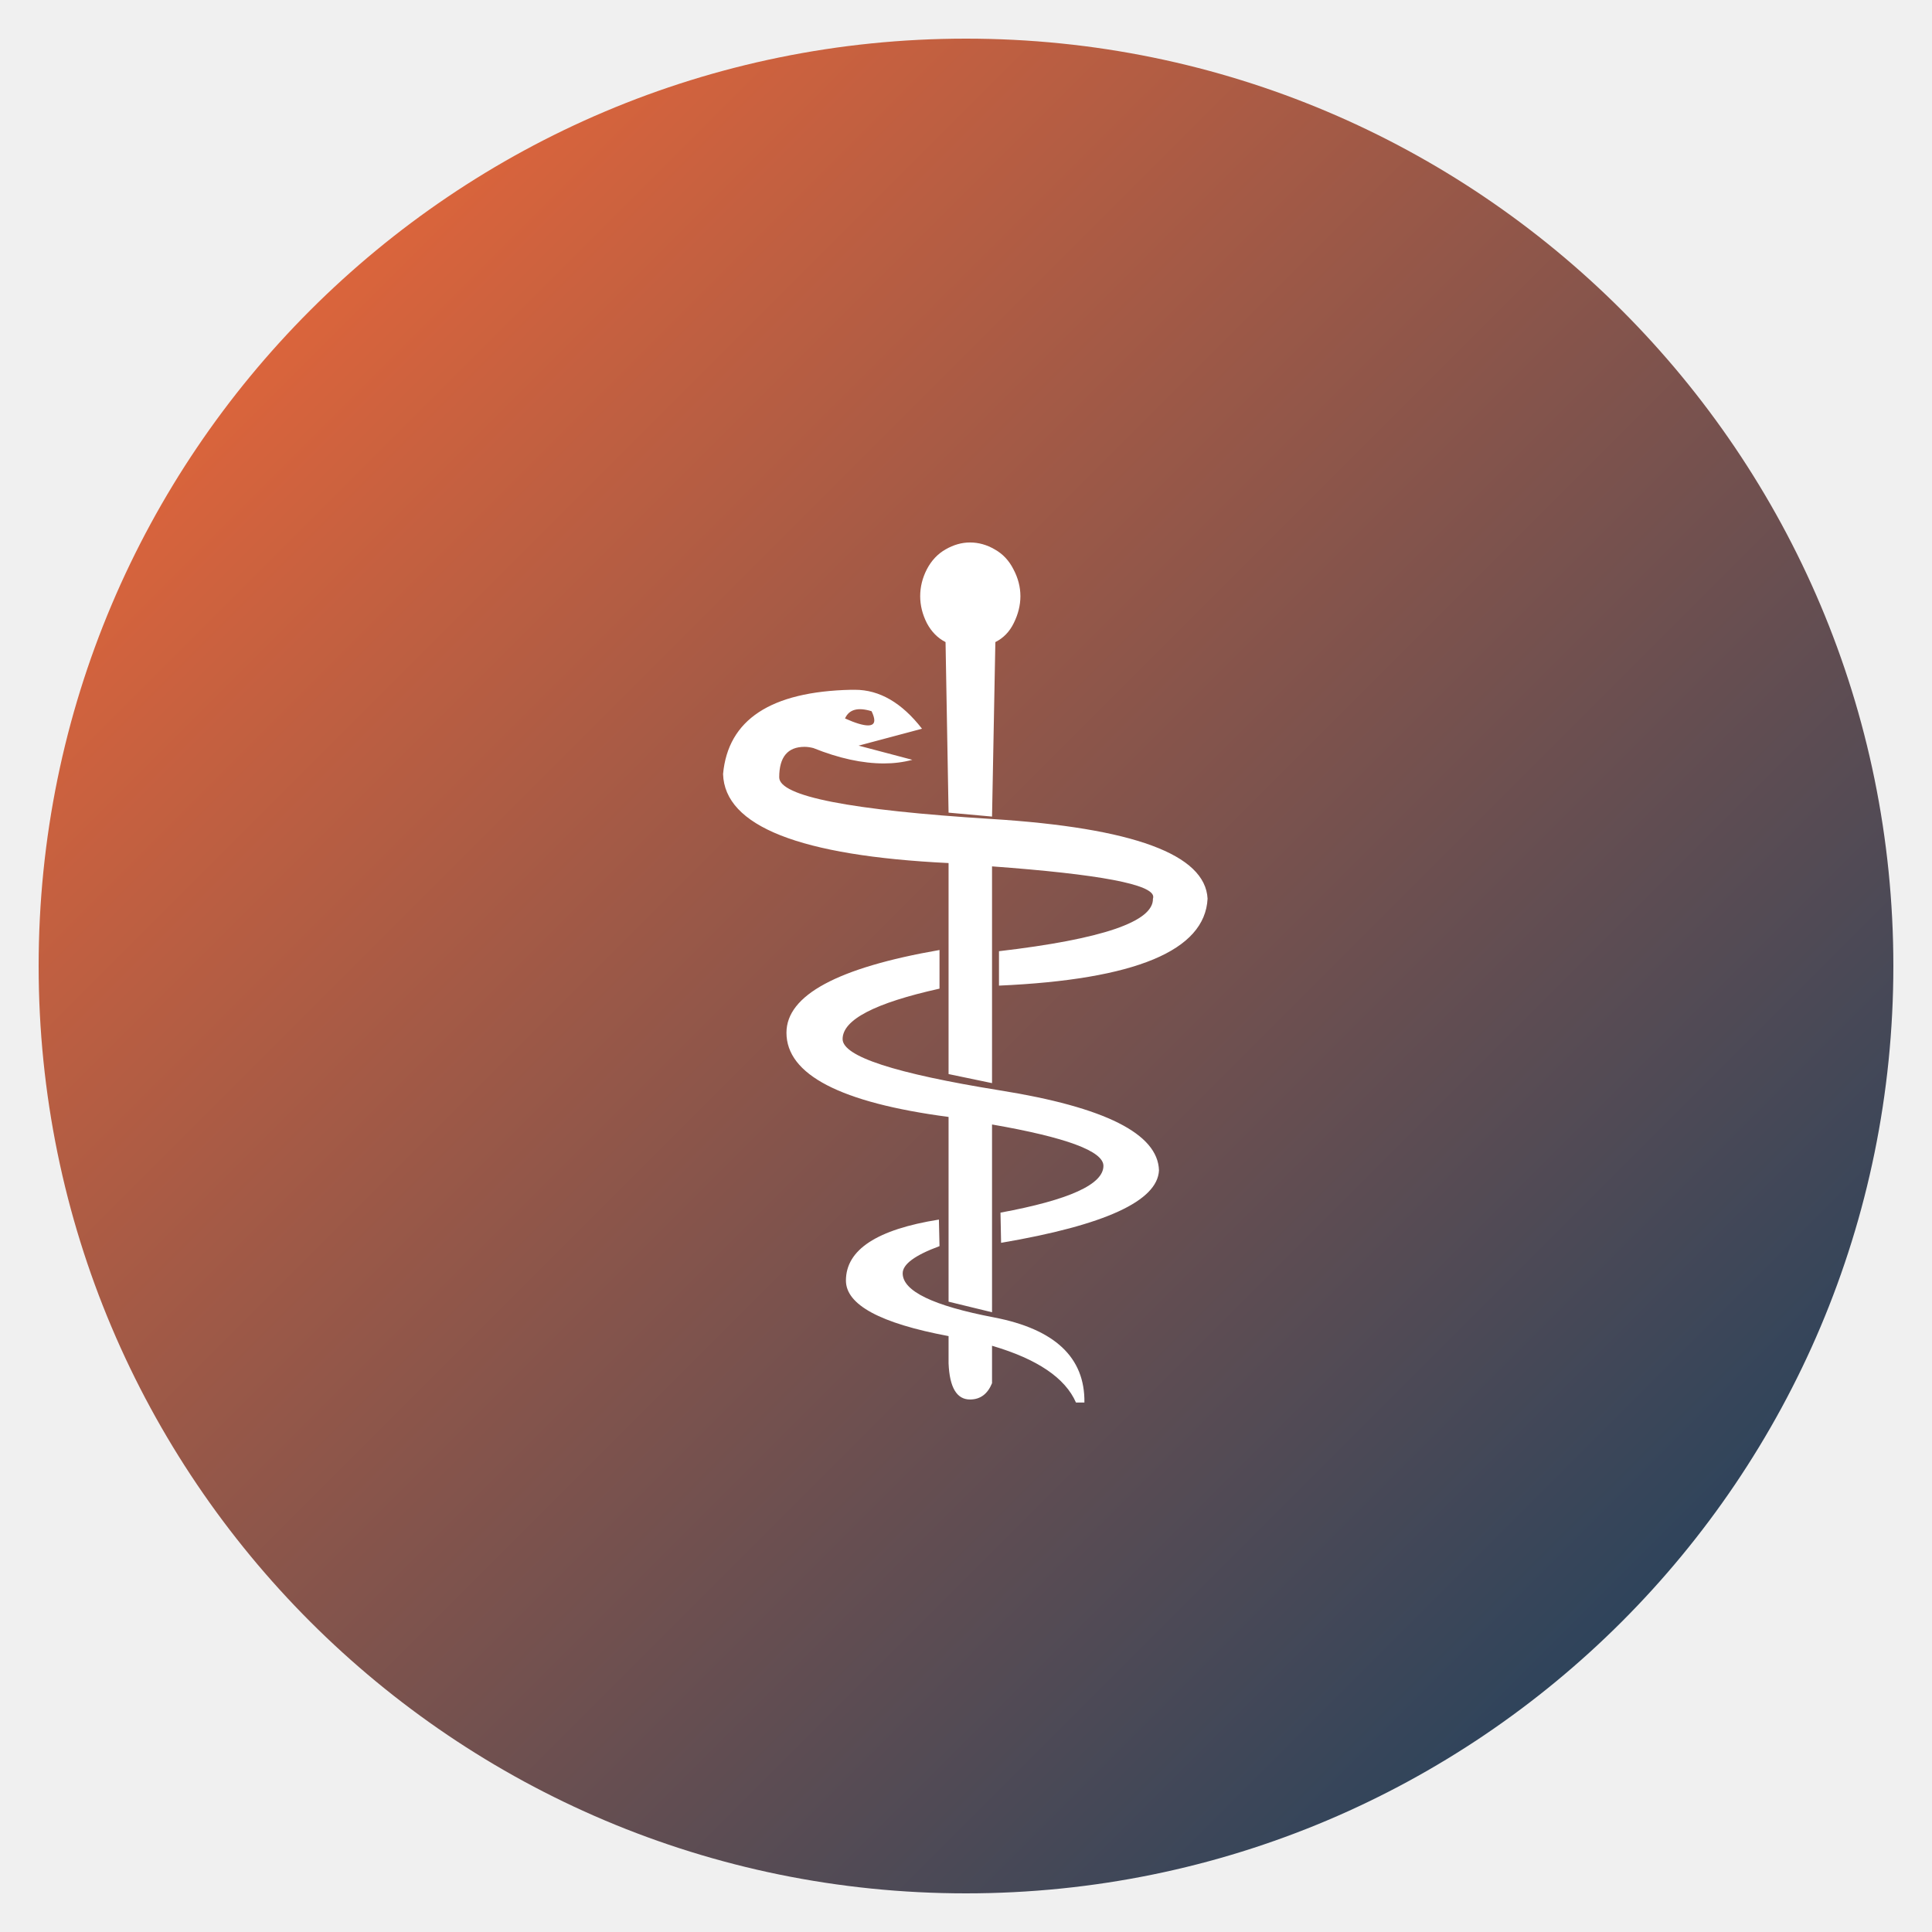
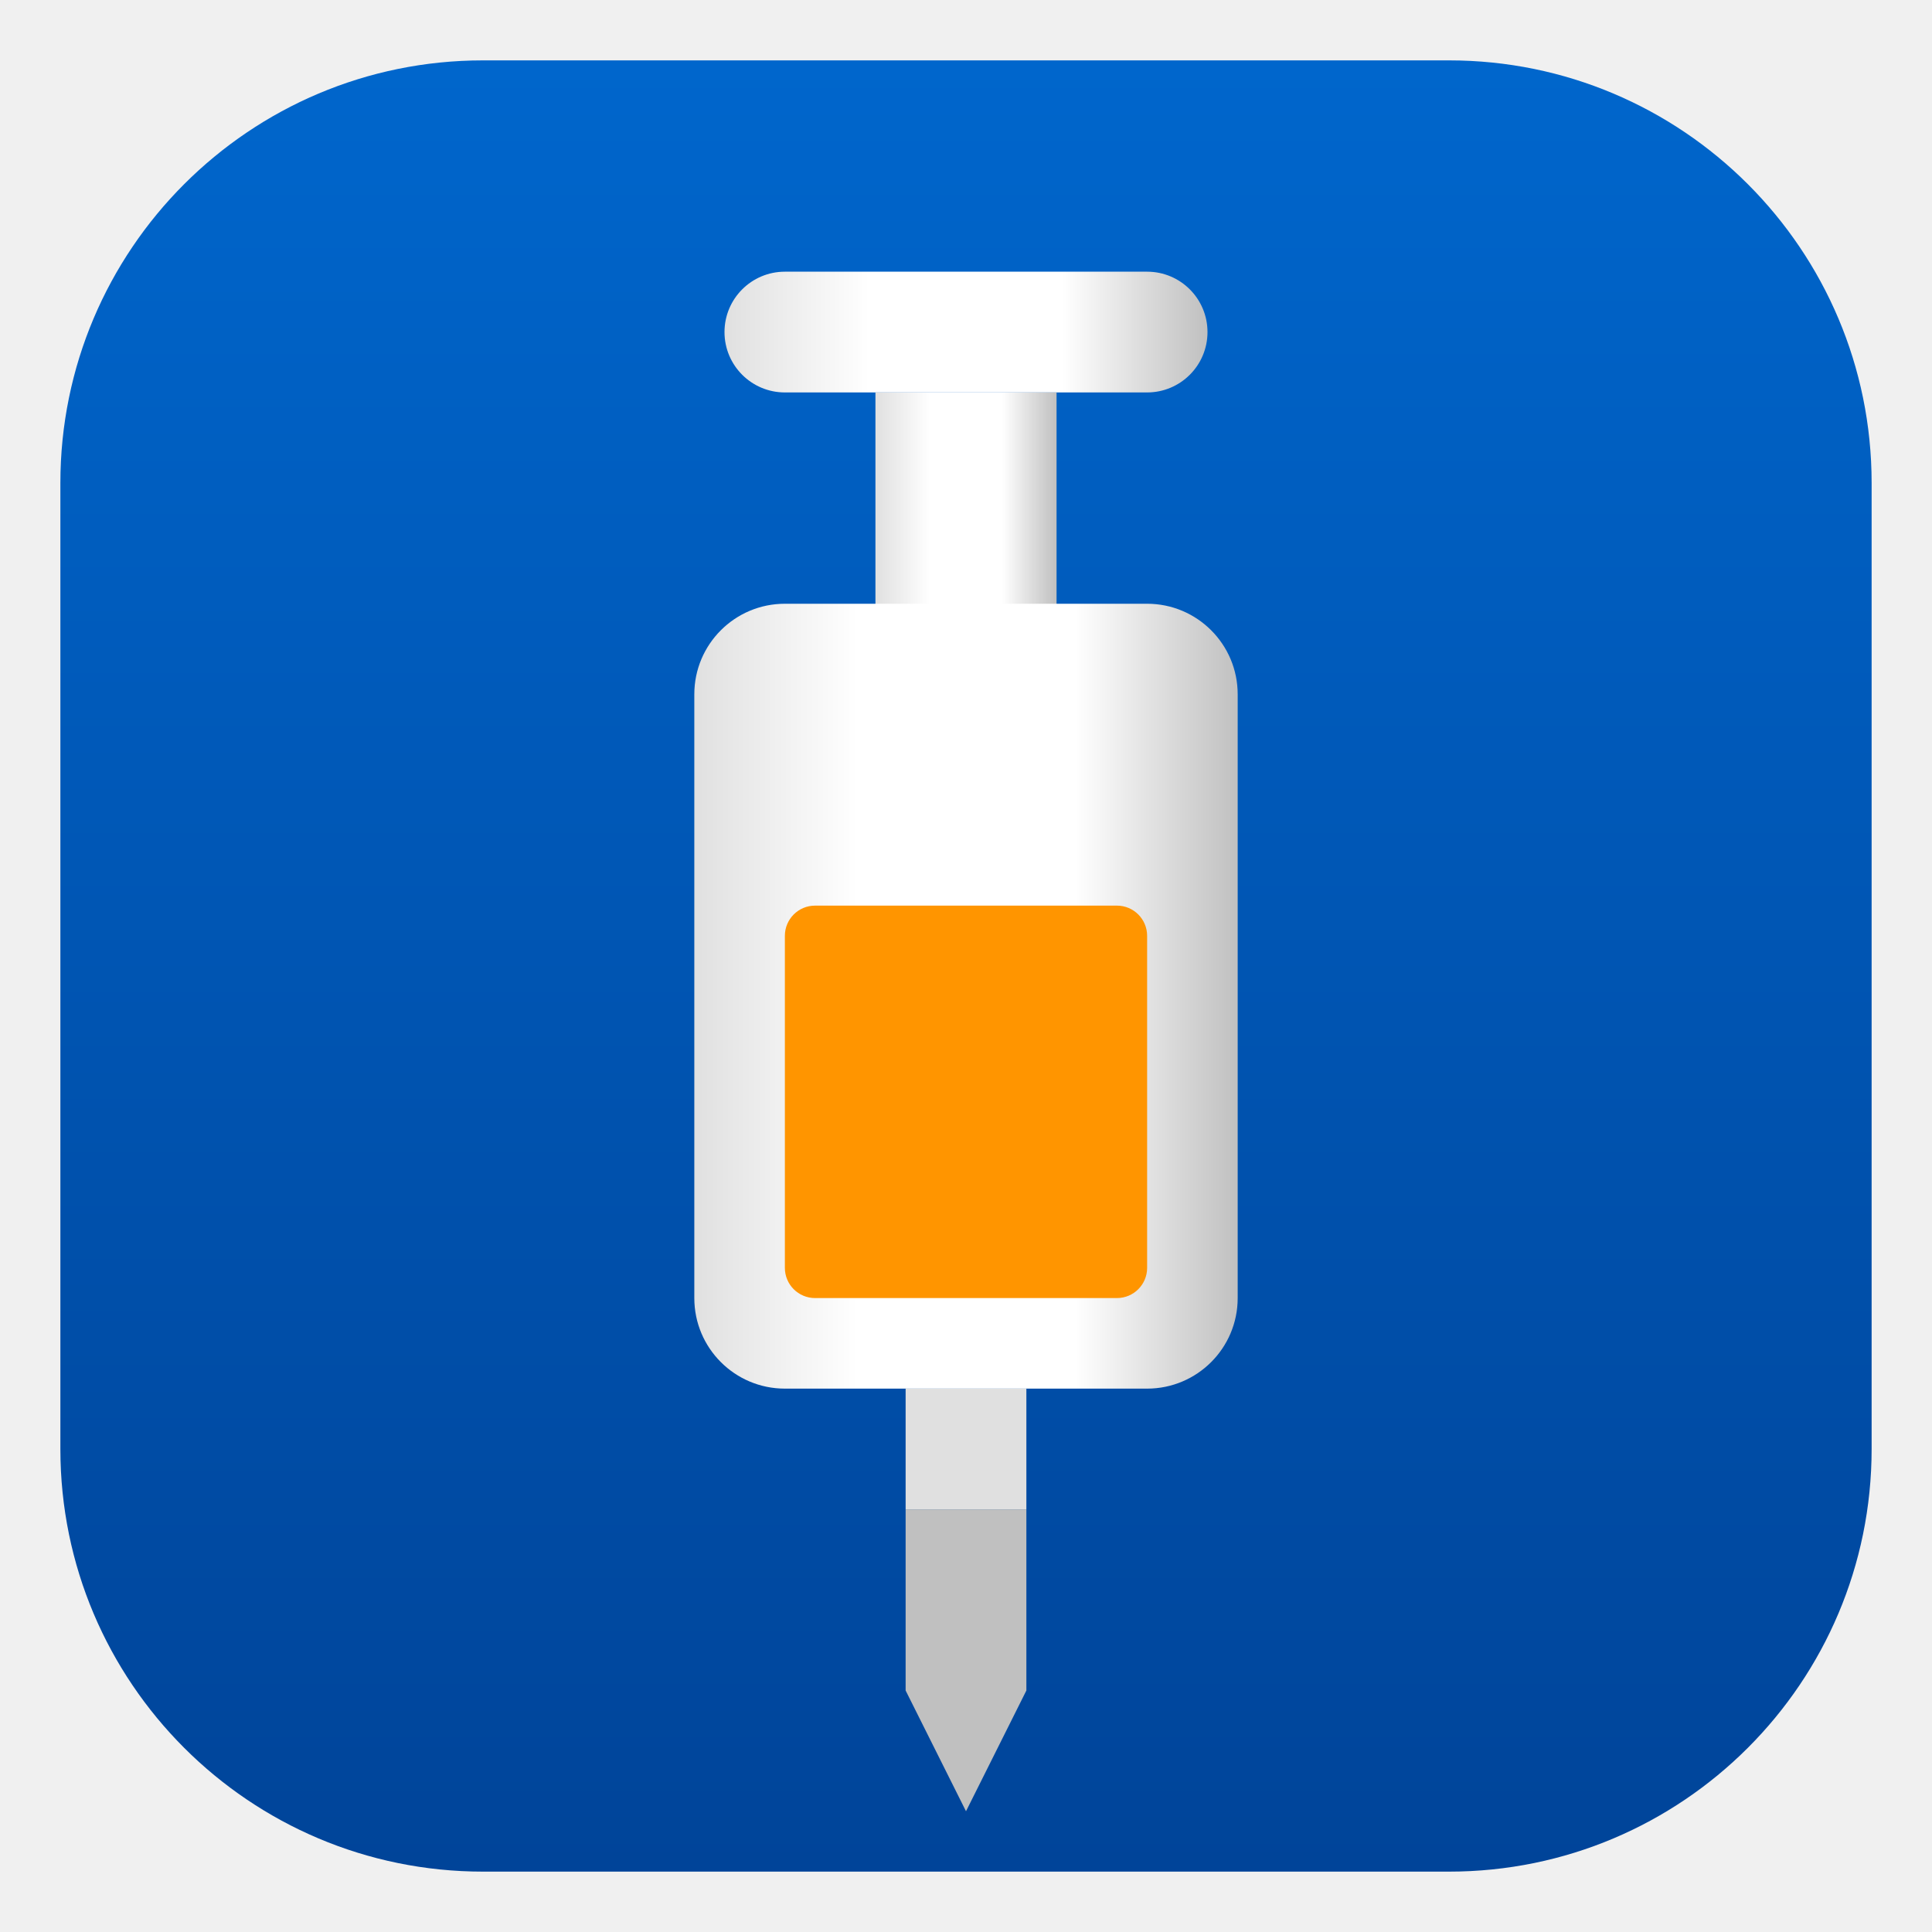
- <svg xmlns="http://www.w3.org/2000/svg" viewBox="0 0 100 100">
+ <svg xmlns="http://www.w3.org/2000/svg" viewBox="0 0 64 64" width="64" height="64">
  <defs>
-     <linearGradient id="grad" x1="0%" y1="0%" x2="100%" y2="100%">
-       <stop offset="0%" style="stop-color:#FF6B35;stop-opacity:1" />
-       <stop offset="100%" style="stop-color:#0A3D62;stop-opacity:1" />
+     <linearGradient id="corpBlue" x1="0%" y1="0%" x2="0%" y2="100%">
+       <stop offset="0%" stop-color="#0066CC" />
+       <stop offset="100%" stop-color="#004499" />
+     </linearGradient>
+     <linearGradient id="steel" x1="0%" y1="0%" x2="100%" y2="0%">
+       <stop offset="0%" stop-color="#E0E0E0" />
+       <stop offset="30%" stop-color="#FFFFFF" />
+       <stop offset="70%" stop-color="#FFFFFF" />
+       <stop offset="100%" stop-color="#C0C0C0" />
    </linearGradient>
  </defs>
-   <circle cx="50" cy="50" r="48" fill="url(#grad)" />
-   <text x="50" y="72" font-size="60" text-anchor="middle" fill="white" font-family="-apple-system, sans-serif">⚕</text>
+   <rect x="2" y="2" width="60" height="60" rx="14" fill="url(#corpBlue)" />
+   <rect x="24" y="9" width="16" height="4" rx="2" fill="url(#steel)" />
+   <rect x="29" y="13" width="6" height="8" fill="url(#steel)" />
+   <rect x="23" y="20" width="18" height="26" rx="3" fill="url(#steel)" />
+   <rect x="26" y="30" width="12" height="13" rx="1" fill="#FF9500" />
+   <rect x="30" y="46" width="4" height="4" fill="#E0E0E0" />
+   <path d="M30 50 L30 56 L32 60 L34 56 L34 50 Z" fill="#C0C0C0" />
</svg>
